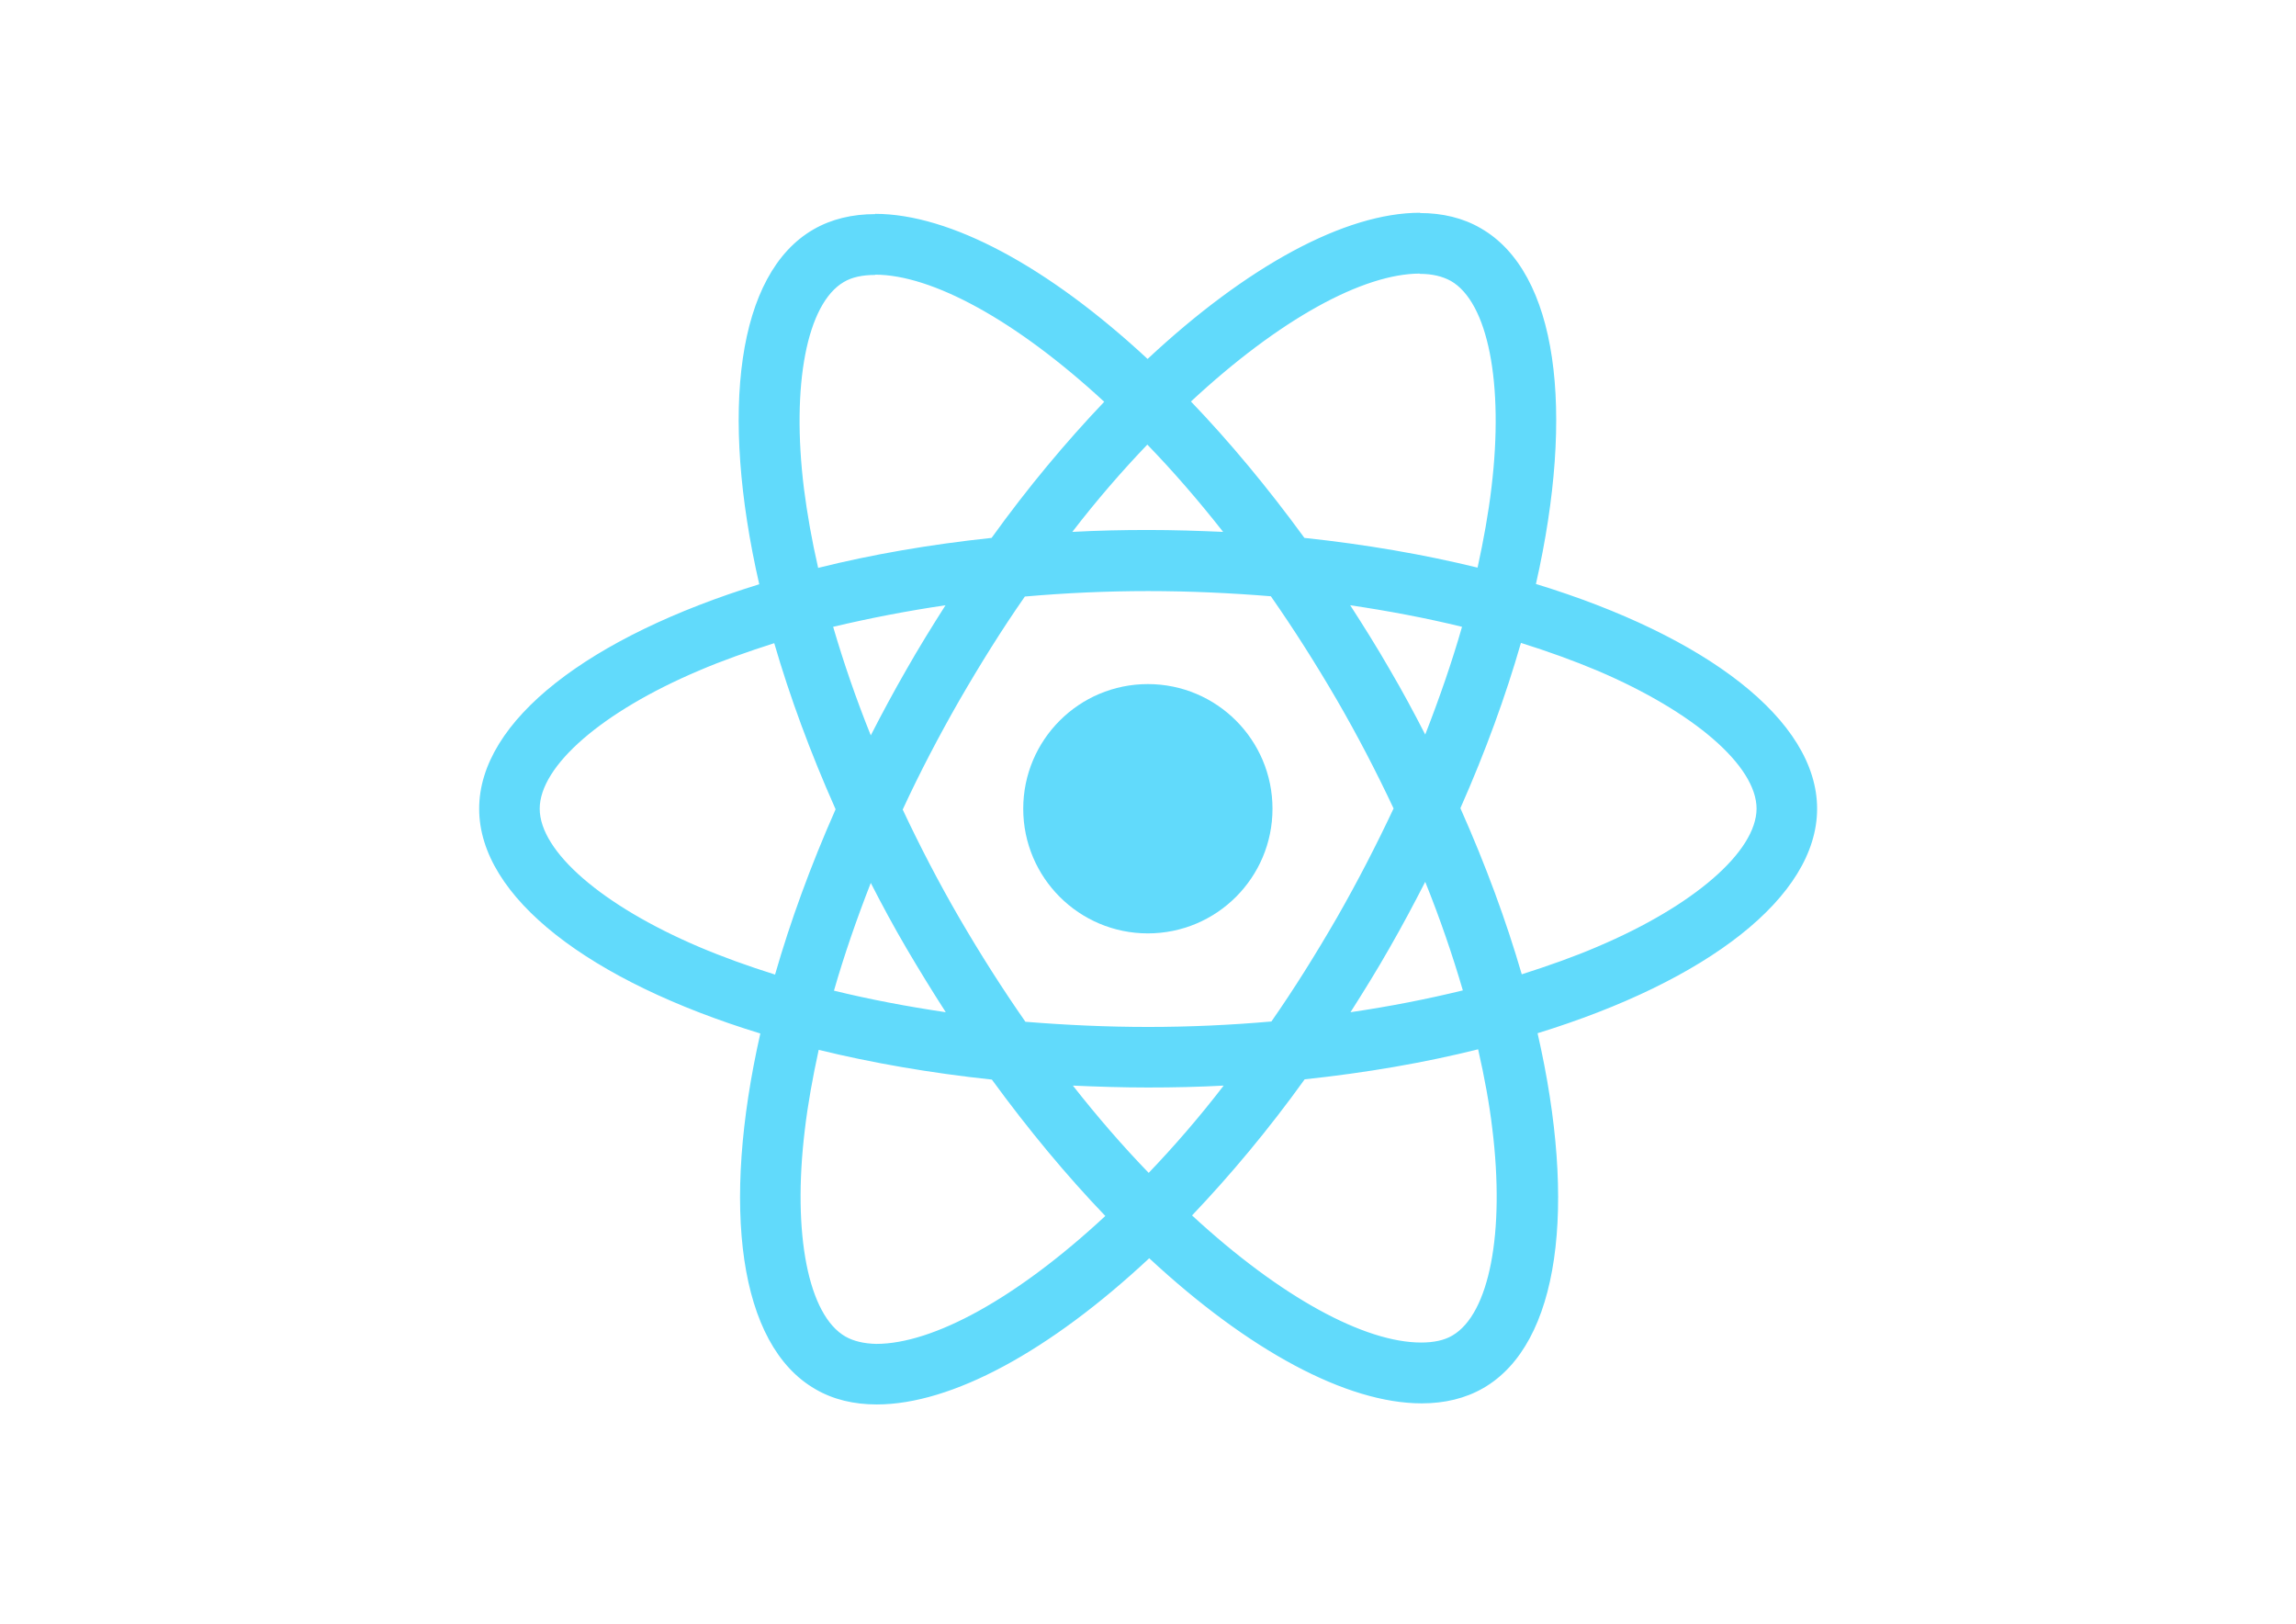
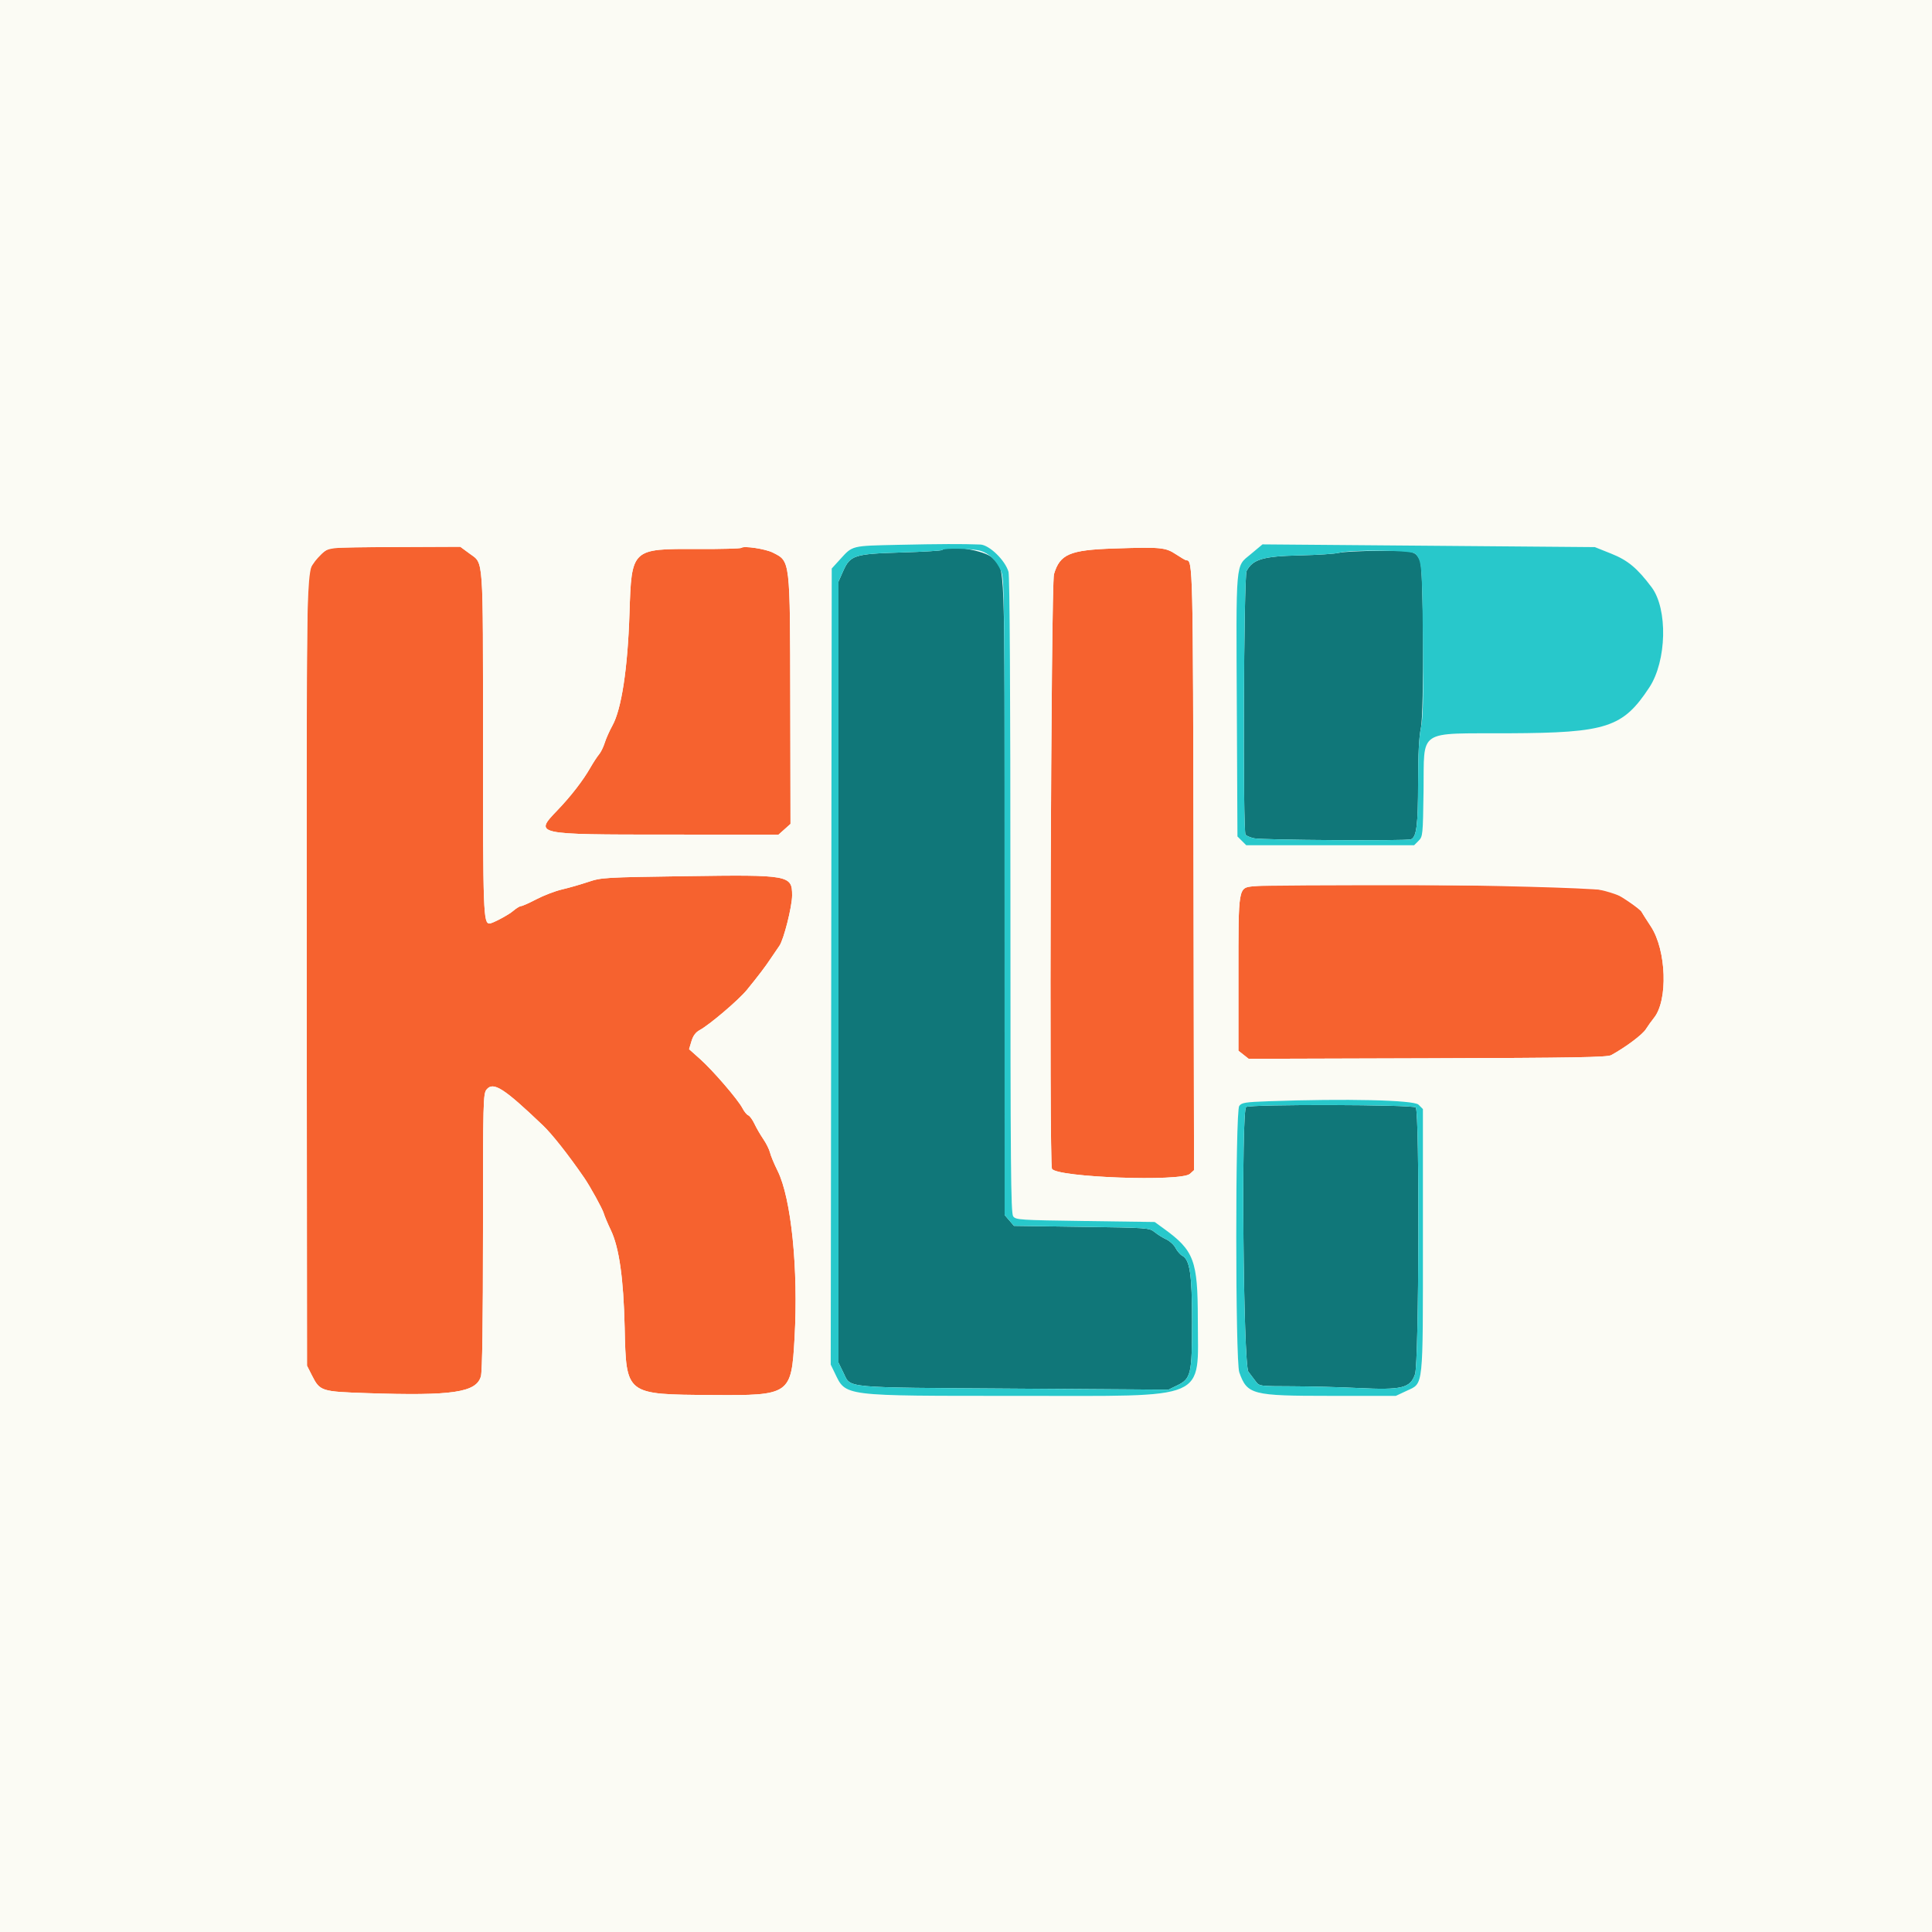
- <svg xmlns="http://www.w3.org/2000/svg" viewBox="0 0 841.9 595.3">
-   <g fill="#61DAFB">
-     <path d="M666.3 296.5c0-32.5-40.7-63.3-103.1-82.4 14.4-63.6 8-114.2-20.2-130.4-6.5-3.8-14.1-5.6-22.4-5.6v22.3c4.6 0 8.3.9 11.4 2.6 13.6 7.8 19.5 37.5 14.9 75.7-1.1 9.4-2.9 19.3-5.1 29.4-19.6-4.8-41-8.5-63.5-10.9-13.5-18.5-27.5-35.3-41.6-50 32.6-30.3 63.2-46.9 84-46.9V78c-27.5 0-63.5 19.6-99.9 53.6-36.4-33.8-72.4-53.2-99.9-53.2v22.3c20.7 0 51.4 16.5 84 46.6-14 14.7-28 31.4-41.3 49.9-22.6 2.4-44 6.1-63.6 11-2.3-10-4-19.7-5.2-29-4.7-38.2 1.1-67.9 14.6-75.8 3-1.8 6.9-2.6 11.5-2.6V78.5c-8.4 0-16 1.8-22.6 5.6-28.1 16.2-34.4 66.7-19.9 130.1-62.2 19.2-102.7 49.9-102.7 82.3 0 32.5 40.7 63.3 103.1 82.4-14.4 63.6-8 114.2 20.2 130.4 6.5 3.8 14.1 5.6 22.5 5.6 27.5 0 63.5-19.6 99.9-53.6 36.4 33.8 72.4 53.2 99.9 53.2 8.4 0 16-1.8 22.6-5.6 28.1-16.2 34.4-66.7 19.9-130.1 62-19.1 102.5-49.9 102.5-82.3zm-130.2-66.7c-3.7 12.9-8.3 26.2-13.5 39.5-4.1-8-8.4-16-13.1-24-4.6-8-9.5-15.8-14.4-23.4 14.2 2.1 27.9 4.7 41 7.9zm-45.8 106.5c-7.8 13.5-15.8 26.3-24.1 38.2-14.9 1.3-30 2-45.2 2-15.1 0-30.2-.7-45-1.9-8.3-11.9-16.4-24.6-24.2-38-7.6-13.1-14.5-26.4-20.8-39.8 6.2-13.4 13.2-26.8 20.7-39.9 7.8-13.5 15.8-26.3 24.1-38.2 14.9-1.3 30-2 45.2-2 15.1 0 30.2.7 45 1.9 8.3 11.9 16.4 24.6 24.2 38 7.6 13.1 14.5 26.4 20.8 39.8-6.3 13.4-13.2 26.8-20.7 39.9zm32.3-13c5.4 13.4 10 26.8 13.8 39.8-13.1 3.2-26.9 5.9-41.2 8 4.9-7.7 9.8-15.6 14.4-23.7 4.6-8 8.9-16.1 13-24.1zM421.2 430c-9.3-9.6-18.6-20.3-27.8-32 9 .4 18.2.7 27.5.7 9.4 0 18.7-.2 27.8-.7-9 11.7-18.3 22.4-27.5 32zm-74.4-58.9c-14.2-2.1-27.9-4.7-41-7.9 3.7-12.9 8.3-26.2 13.5-39.5 4.1 8 8.4 16 13.1 24 4.7 8 9.5 15.8 14.4 23.4zM420.7 163c9.3 9.6 18.6 20.3 27.8 32-9-.4-18.2-.7-27.5-.7-9.4 0-18.7.2-27.8.7 9-11.7 18.3-22.4 27.5-32zm-74 58.9c-4.9 7.7-9.8 15.6-14.4 23.7-4.6 8-8.9 16-13 24-5.4-13.4-10-26.8-13.8-39.8 13.1-3.1 26.9-5.8 41.2-7.9zm-90.5 125.2c-35.4-15.1-58.3-34.9-58.3-50.6 0-15.7 22.9-35.6 58.3-50.6 8.6-3.7 18-7 27.7-10.1 5.7 19.6 13.2 40 22.5 60.9-9.2 20.8-16.6 41.1-22.2 60.6-9.9-3.1-19.3-6.5-28-10.2zM310 490c-13.6-7.8-19.5-37.5-14.9-75.7 1.1-9.4 2.9-19.3 5.1-29.4 19.6 4.8 41 8.5 63.5 10.9 13.5 18.5 27.5 35.3 41.6 50-32.6 30.3-63.2 46.9-84 46.9-4.5-.1-8.3-1-11.3-2.7zm237.2-76.2c4.7 38.2-1.1 67.9-14.6 75.8-3 1.8-6.9 2.6-11.5 2.6-20.7 0-51.4-16.5-84-46.6 14-14.7 28-31.4 41.3-49.9 22.6-2.4 44-6.1 63.6-11 2.3 10.1 4.1 19.8 5.2 29.1zm38.5-66.7c-8.6 3.7-18 7-27.7 10.1-5.7-19.6-13.2-40-22.5-60.9 9.2-20.8 16.6-41.1 22.2-60.6 9.9 3.1 19.3 6.5 28.1 10.2 35.4 15.1 58.3 34.9 58.3 50.6-.1 15.7-23 35.6-58.4 50.6zM320.8 78.4z" />
-     <circle cx="420.9" cy="296.5" r="45.7" />
-     <path d="M520.5 78.1z" />
+ <svg xmlns="http://www.w3.org/2000/svg" id="svg" version="1.1" width="400" height="400" viewBox="0, 0, 400,400">
+   <g id="svgg">
+     <path id="path0" d="M68.469 113.486 C 67.081 113.751,64.475 116.654,63.928 118.545 C 63.563 119.808,63.462 139.430,63.505 201.474 L 63.560 282.747 64.583 284.766 C 66.239 288.034,66.495 288.116,75.949 288.434 C 93.701 289.031,98.635 288.300,99.569 284.935 C 99.852 283.915,99.996 273.851,99.998 254.944 C 100.000 227.939,100.037 226.442,100.734 225.582 C 102.119 223.872,104.280 225.245,112.402 233.000 C 114.319 234.831,117.633 239.031,120.921 243.800 C 122.187 245.637,124.742 250.273,124.999 251.200 C 125.152 251.750,125.815 253.326,126.473 254.702 C 128.186 258.286,129.098 264.705,129.329 274.800 C 129.651 288.850,129.457 288.699,147.403 288.826 C 163.617 288.941,163.841 288.786,164.505 277.000 C 165.310 262.716,163.824 248.080,160.992 242.400 C 160.279 240.970,159.574 239.277,159.425 238.639 C 159.276 238.000,158.651 236.740,158.036 235.839 C 157.421 234.937,156.593 233.508,156.196 232.663 C 155.799 231.818,155.226 231.031,154.922 230.915 C 154.619 230.798,154.080 230.140,153.725 229.452 C 152.801 227.660,147.598 221.619,144.933 219.244 L 142.666 217.223 143.159 215.578 C 143.501 214.436,144.025 213.729,144.873 213.266 C 146.938 212.139,152.931 207.036,154.623 204.964 C 156.986 202.071,158.476 200.109,159.600 198.411 C 160.150 197.579,160.943 196.417,161.361 195.827 C 162.262 194.557,163.998 187.688,163.999 185.389 C 164.001 181.189,163.452 181.089,142.057 181.398 C 125.069 181.643,124.524 181.676,121.757 182.603 C 120.193 183.127,117.763 183.824,116.357 184.152 C 114.951 184.480,112.572 185.390,111.071 186.174 C 109.570 186.958,108.130 187.600,107.871 187.600 C 107.612 187.601,106.868 188.059,106.217 188.619 C 105.262 189.439,101.949 191.200,101.359 191.200 C 100.074 191.200,100.000 189.158,100.000 153.446 C 100.000 114.685,100.146 116.762,97.278 114.657 L 95.293 113.200 82.346 113.254 C 75.226 113.284,68.981 113.389,68.469 113.486 M153.509 113.425 C 153.354 113.579,149.306 113.689,144.514 113.668 C 130.688 113.609,130.763 113.537,130.323 127.073 C 129.955 138.408,128.674 146.820,126.803 150.200 C 126.194 151.300,125.472 152.920,125.198 153.800 C 124.925 154.680,124.394 155.760,124.017 156.200 C 123.641 156.640,122.825 157.890,122.204 158.977 C 120.704 161.605,118.174 164.873,115.413 167.750 C 110.569 172.796,110.529 172.787,138.294 172.794 L 161.187 172.800 162.427 171.693 L 163.666 170.585 163.621 145.193 C 163.568 115.619,163.643 116.252,160.000 114.405 C 158.499 113.643,153.973 112.960,153.509 113.425 M230.600 113.561 C 221.473 113.864,219.445 114.734,218.215 118.874 C 217.588 120.984,217.182 240.999,217.798 241.997 C 218.893 243.768,244.522 244.697,246.363 243.032 L 247.212 242.265 247.106 180.232 C 246.998 116.750,246.980 116.000,245.604 116.000 C 245.457 116.000,244.512 115.453,243.503 114.785 C 241.296 113.323,240.383 113.236,230.600 113.561 M259.511 183.491 C 256.357 183.822,256.400 183.571,256.400 201.625 L 256.400 217.542 257.467 218.381 L 258.533 219.220 295.567 219.110 C 326.170 219.019,332.774 218.904,333.600 218.447 C 336.622 216.777,340.032 214.225,340.752 213.093 C 341.205 212.382,341.959 211.327,342.428 210.750 C 345.373 207.127,345.023 196.729,341.791 191.808 C 340.836 190.355,339.998 189.038,339.928 188.883 C 339.616 188.193,334.882 184.996,333.418 184.487 C 330.344 183.417,268.193 182.580,259.511 183.491 " stroke="none" fill="#f6622f" fill-rule="evenodd" />
+     <path id="path1" d="M195.063 113.871 C 194.914 114.020,191.149 114.249,186.696 114.380 C 176.860 114.670,176.026 114.938,174.547 118.282 L 173.600 120.423 173.600 201.272 L 173.600 282.120 174.664 284.294 C 176.202 287.438,174.164 287.253,209.851 287.498 L 241.902 287.719 243.715 286.841 C 246.587 285.451,246.800 284.541,246.800 273.665 C 246.800 263.842,246.358 260.834,244.791 259.995 C 244.360 259.765,243.732 259.042,243.395 258.390 C 243.057 257.737,242.200 256.937,241.490 256.612 C 240.781 256.288,239.692 255.612,239.072 255.111 C 237.957 254.211,237.771 254.198,223.936 254.000 L 209.929 253.800 208.965 252.678 L 208.000 251.555 207.991 185.678 C 207.981 112.638,208.185 118.381,205.503 115.532 C 203.996 113.932,196.237 112.697,195.063 113.871 M277.200 114.458 C 276.430 114.664,272.797 114.902,269.127 114.985 C 261.502 115.159,259.395 115.776,258.095 118.218 C 257.496 119.344,257.292 172.252,257.884 172.844 C 258.114 173.074,258.909 173.398,259.651 173.564 C 261.308 173.934,291.201 174.128,292.122 173.774 C 293.280 173.330,293.595 170.822,293.605 162.000 C 293.611 156.128,293.794 152.550,294.182 150.720 C 294.872 147.463,294.733 117.370,294.022 116.041 C 292.952 114.042,292.764 113.997,285.471 114.041 C 281.692 114.063,277.970 114.251,277.200 114.458 M258.000 229.192 C 256.958 229.851,257.409 282.614,258.468 283.999 C 258.890 284.549,259.571 285.450,259.982 286.000 C 260.728 286.996,260.756 287.000,267.465 287.016 C 271.169 287.026,277.358 287.187,281.218 287.376 C 290.267 287.818,291.985 287.399,292.970 284.507 C 293.796 282.082,293.937 230.097,293.120 229.280 C 292.520 228.680,258.943 228.596,258.000 229.192 " stroke="none" fill="#107779" fill-rule="evenodd" />
+     <path id="path2" d="M0.000 200.000 L 0.000 400.000 200.000 400.000 L 400.000 400.000 400.000 200.000 L 400.000 0.000 200.000 0.000 L 0.000 0.000 0.000 200.000 M202.962 112.738 C 204.828 112.812,208.127 116.012,208.801 118.400 C 209.053 119.295,209.196 143.472,209.198 185.424 C 209.200 241.430,209.283 251.161,209.767 251.824 C 210.305 252.560,211.066 252.610,224.698 252.800 L 239.063 253.000 240.995 254.400 C 247.224 258.914,247.992 260.971,247.997 273.167 C 248.004 290.184,250.772 289.000,211.000 289.000 C 174.081 289.000,175.190 289.138,172.823 284.248 L 171.992 282.532 172.096 200.119 L 172.200 117.706 173.978 115.753 C 174.956 114.679,176.036 113.620,176.378 113.400 C 177.157 112.899,195.534 112.441,202.962 112.738 M333.600 114.633 C 337.028 116.004,338.975 117.624,341.944 121.576 C 345.329 126.082,345.084 136.850,341.472 142.333 C 336.001 150.637,332.657 151.728,312.400 151.818 C 293.211 151.903,294.911 150.762,294.732 163.690 C 294.603 172.948,294.578 173.201,293.688 174.090 L 292.777 175.000 275.399 175.000 L 258.022 175.000 257.111 174.089 L 256.200 173.178 256.074 147.489 C 255.916 115.516,255.752 117.411,258.922 114.762 L 261.383 112.706 295.791 112.989 L 330.200 113.273 333.600 114.633 M97.278 114.657 C 100.146 116.762,100.000 114.685,100.000 153.446 C 100.000 189.158,100.074 191.200,101.359 191.200 C 101.949 191.200,105.262 189.439,106.217 188.619 C 106.868 188.059,107.612 187.601,107.871 187.600 C 108.130 187.600,109.570 186.958,111.071 186.174 C 112.572 185.390,114.951 184.480,116.357 184.152 C 117.763 183.824,120.193 183.127,121.757 182.603 C 124.524 181.676,125.069 181.643,142.057 181.398 C 163.452 181.089,164.001 181.189,163.999 185.389 C 163.998 187.688,162.262 194.557,161.361 195.827 C 160.943 196.417,160.150 197.579,159.600 198.411 C 158.476 200.109,156.986 202.071,154.623 204.964 C 152.931 207.036,146.938 212.139,144.873 213.266 C 144.025 213.729,143.501 214.436,143.159 215.578 L 142.666 217.223 144.933 219.244 C 147.598 221.619,152.801 227.660,153.725 229.452 C 154.080 230.140,154.619 230.798,154.922 230.915 C 155.226 231.031,155.799 231.818,156.196 232.663 C 156.593 233.508,157.421 234.937,158.036 235.839 C 158.651 236.740,159.276 238.000,159.425 238.639 C 159.574 239.277,160.279 240.970,160.992 242.400 C 163.824 248.080,165.310 262.716,164.505 277.000 C 163.841 288.786,163.617 288.941,147.403 288.826 C 129.457 288.699,129.651 288.850,129.329 274.800 C 129.098 264.705,128.186 258.286,126.473 254.702 C 125.815 253.326,125.152 251.750,124.999 251.200 C 124.742 250.273,122.187 245.637,120.921 243.800 C 117.633 239.031,114.319 234.831,112.402 233.000 C 104.280 225.245,102.119 223.872,100.734 225.582 C 100.037 226.442,100.000 227.939,99.998 254.944 C 99.996 273.851,99.852 283.915,99.569 284.935 C 98.635 288.300,93.701 289.031,75.949 288.434 C 66.495 288.116,66.239 288.034,64.583 284.766 L 63.560 282.747 63.505 201.474 C 63.444 112.407,63.283 118.048,65.972 115.277 C 67.968 113.220,67.174 113.318,82.346 113.254 L 95.293 113.200 97.278 114.657 M160.000 114.405 C 163.643 116.252,163.568 115.619,163.621 145.193 L 163.666 170.585 162.427 171.693 L 161.187 172.800 138.294 172.794 C 110.529 172.787,110.569 172.796,115.413 167.750 C 118.174 164.873,120.704 161.605,122.204 158.977 C 122.825 157.890,123.641 156.640,124.017 156.200 C 124.394 155.760,124.925 154.680,125.198 153.800 C 125.472 152.920,126.194 151.300,126.803 150.200 C 128.674 146.820,129.955 138.408,130.323 127.073 C 130.763 113.537,130.688 113.609,144.514 113.668 C 149.306 113.689,153.354 113.579,153.509 113.425 C 153.973 112.960,158.499 113.643,160.000 114.405 M243.503 114.785 C 244.512 115.453,245.457 116.000,245.604 116.000 C 246.980 116.000,246.998 116.750,247.106 180.232 L 247.212 242.265 246.363 243.032 C 244.522 244.697,218.893 243.768,217.798 241.997 C 217.182 240.999,217.588 120.984,218.215 118.874 C 219.445 114.734,221.473 113.864,230.600 113.561 C 240.383 113.236,241.296 113.323,243.503 114.785 M326.800 183.577 C 332.952 184.004,338.791 186.364,339.928 188.883 C 339.998 189.038,340.836 190.355,341.791 191.808 C 345.023 196.729,345.373 207.127,342.428 210.750 C 341.959 211.327,341.205 212.382,340.752 213.093 C 340.032 214.225,336.622 216.777,333.600 218.447 C 332.774 218.904,326.170 219.019,295.567 219.110 L 258.533 219.220 257.467 218.381 L 256.400 217.542 256.400 201.625 C 256.400 183.571,256.357 183.822,259.511 183.491 C 262.586 183.168,322.007 183.244,326.800 183.577 M293.689 228.711 L 294.600 229.622 294.600 256.511 C 294.600 287.805,294.759 286.300,291.276 287.933 L 289.000 289.000 275.400 289.000 C 259.194 289.000,258.228 288.750,256.580 284.126 C 255.756 281.817,255.744 230.104,256.567 228.976 C 257.714 227.404,292.136 227.158,293.689 228.711 " stroke="none" fill="#fbfbf4" fill-rule="evenodd" />
+     <path id="path3" d="M186.000 112.800 C 176.198 113.018,176.547 112.932,173.978 115.753 L 172.200 117.706 172.096 200.119 L 171.992 282.532 172.823 284.248 C 175.190 289.138,174.081 289.000,211.000 289.000 C 250.772 289.000,248.004 290.184,247.997 273.167 C 247.992 260.971,247.224 258.914,240.995 254.400 L 239.063 253.000 224.698 252.800 C 211.066 252.610,210.305 252.560,209.767 251.824 C 209.283 251.161,209.200 241.430,209.198 185.424 C 209.196 143.472,209.053 119.295,208.801 118.400 C 208.127 116.012,204.828 112.812,202.962 112.738 C 199.359 112.594,194.480 112.612,186.000 112.800 M258.922 114.762 C 255.752 117.411,255.916 115.516,256.074 147.489 L 256.200 173.178 257.111 174.089 L 258.022 175.000 275.399 175.000 L 292.777 175.000 293.688 174.090 C 294.578 173.201,294.603 172.948,294.732 163.690 C 294.911 150.762,293.211 151.903,312.400 151.818 C 332.657 151.728,336.001 150.637,341.472 142.333 C 345.084 136.850,345.329 126.082,341.944 121.576 C 338.975 117.624,337.028 116.004,333.600 114.633 L 330.200 113.273 295.791 112.989 L 261.383 112.706 258.922 114.762 M202.949 114.035 C 204.752 114.535,206.207 115.946,207.245 118.200 C 207.952 119.734,207.983 122.533,207.991 185.678 L 208.000 251.555 208.965 252.678 L 209.929 253.800 223.936 254.000 C 237.771 254.198,237.957 254.211,239.072 255.111 C 239.692 255.612,240.781 256.288,241.490 256.612 C 242.200 256.937,243.057 257.737,243.395 258.390 C 243.732 259.042,244.360 259.765,244.791 259.995 C 246.358 260.834,246.800 263.842,246.800 273.665 C 246.800 284.541,246.587 285.451,243.715 286.841 L 241.902 287.719 209.851 287.498 C 174.164 287.253,176.202 287.438,174.664 284.294 L 173.600 282.120 173.600 201.272 L 173.600 120.423 174.547 118.282 C 176.026 114.938,176.860 114.670,186.696 114.380 C 191.149 114.249,194.914 114.020,195.063 113.871 C 195.492 113.441,201.243 113.561,202.949 114.035 M292.974 114.631 C 294.363 116.020,294.439 116.859,294.594 132.430 C 294.718 144.857,294.634 148.586,294.182 150.720 C 293.794 152.550,293.611 156.128,293.605 162.000 C 293.595 170.822,293.280 173.330,292.122 173.774 C 291.201 174.128,261.308 173.934,259.651 173.564 C 258.909 173.398,258.114 173.074,257.884 172.844 C 257.292 172.252,257.496 119.344,258.095 118.218 C 259.395 115.776,261.502 115.159,269.127 114.985 C 272.797 114.902,276.430 114.664,277.200 114.458 C 279.777 113.766,292.246 113.903,292.974 114.631 M262.667 228.000 C 257.785 228.176,257.066 228.291,256.567 228.976 C 255.744 230.104,255.756 281.817,256.580 284.126 C 258.228 288.750,259.194 289.000,275.400 289.000 L 289.000 289.000 291.276 287.933 C 294.759 286.300,294.600 287.805,294.600 256.511 L 294.600 229.622 293.689 228.711 C 292.723 227.745,278.644 227.423,262.667 228.000 M293.120 229.280 C 293.937 230.097,293.796 282.082,292.970 284.507 C 291.985 287.399,290.267 287.818,281.218 287.376 C 277.358 287.187,271.169 287.026,267.465 287.016 C 260.756 287.000,260.728 286.996,259.982 286.000 C 259.571 285.450,258.890 284.549,258.468 283.999 C 257.409 282.614,256.958 229.851,258.000 229.192 C 258.943 228.596,292.520 228.680,293.120 229.280 " stroke="none" fill="#28c8cb" fill-rule="evenodd" />
  </g>
</svg>
